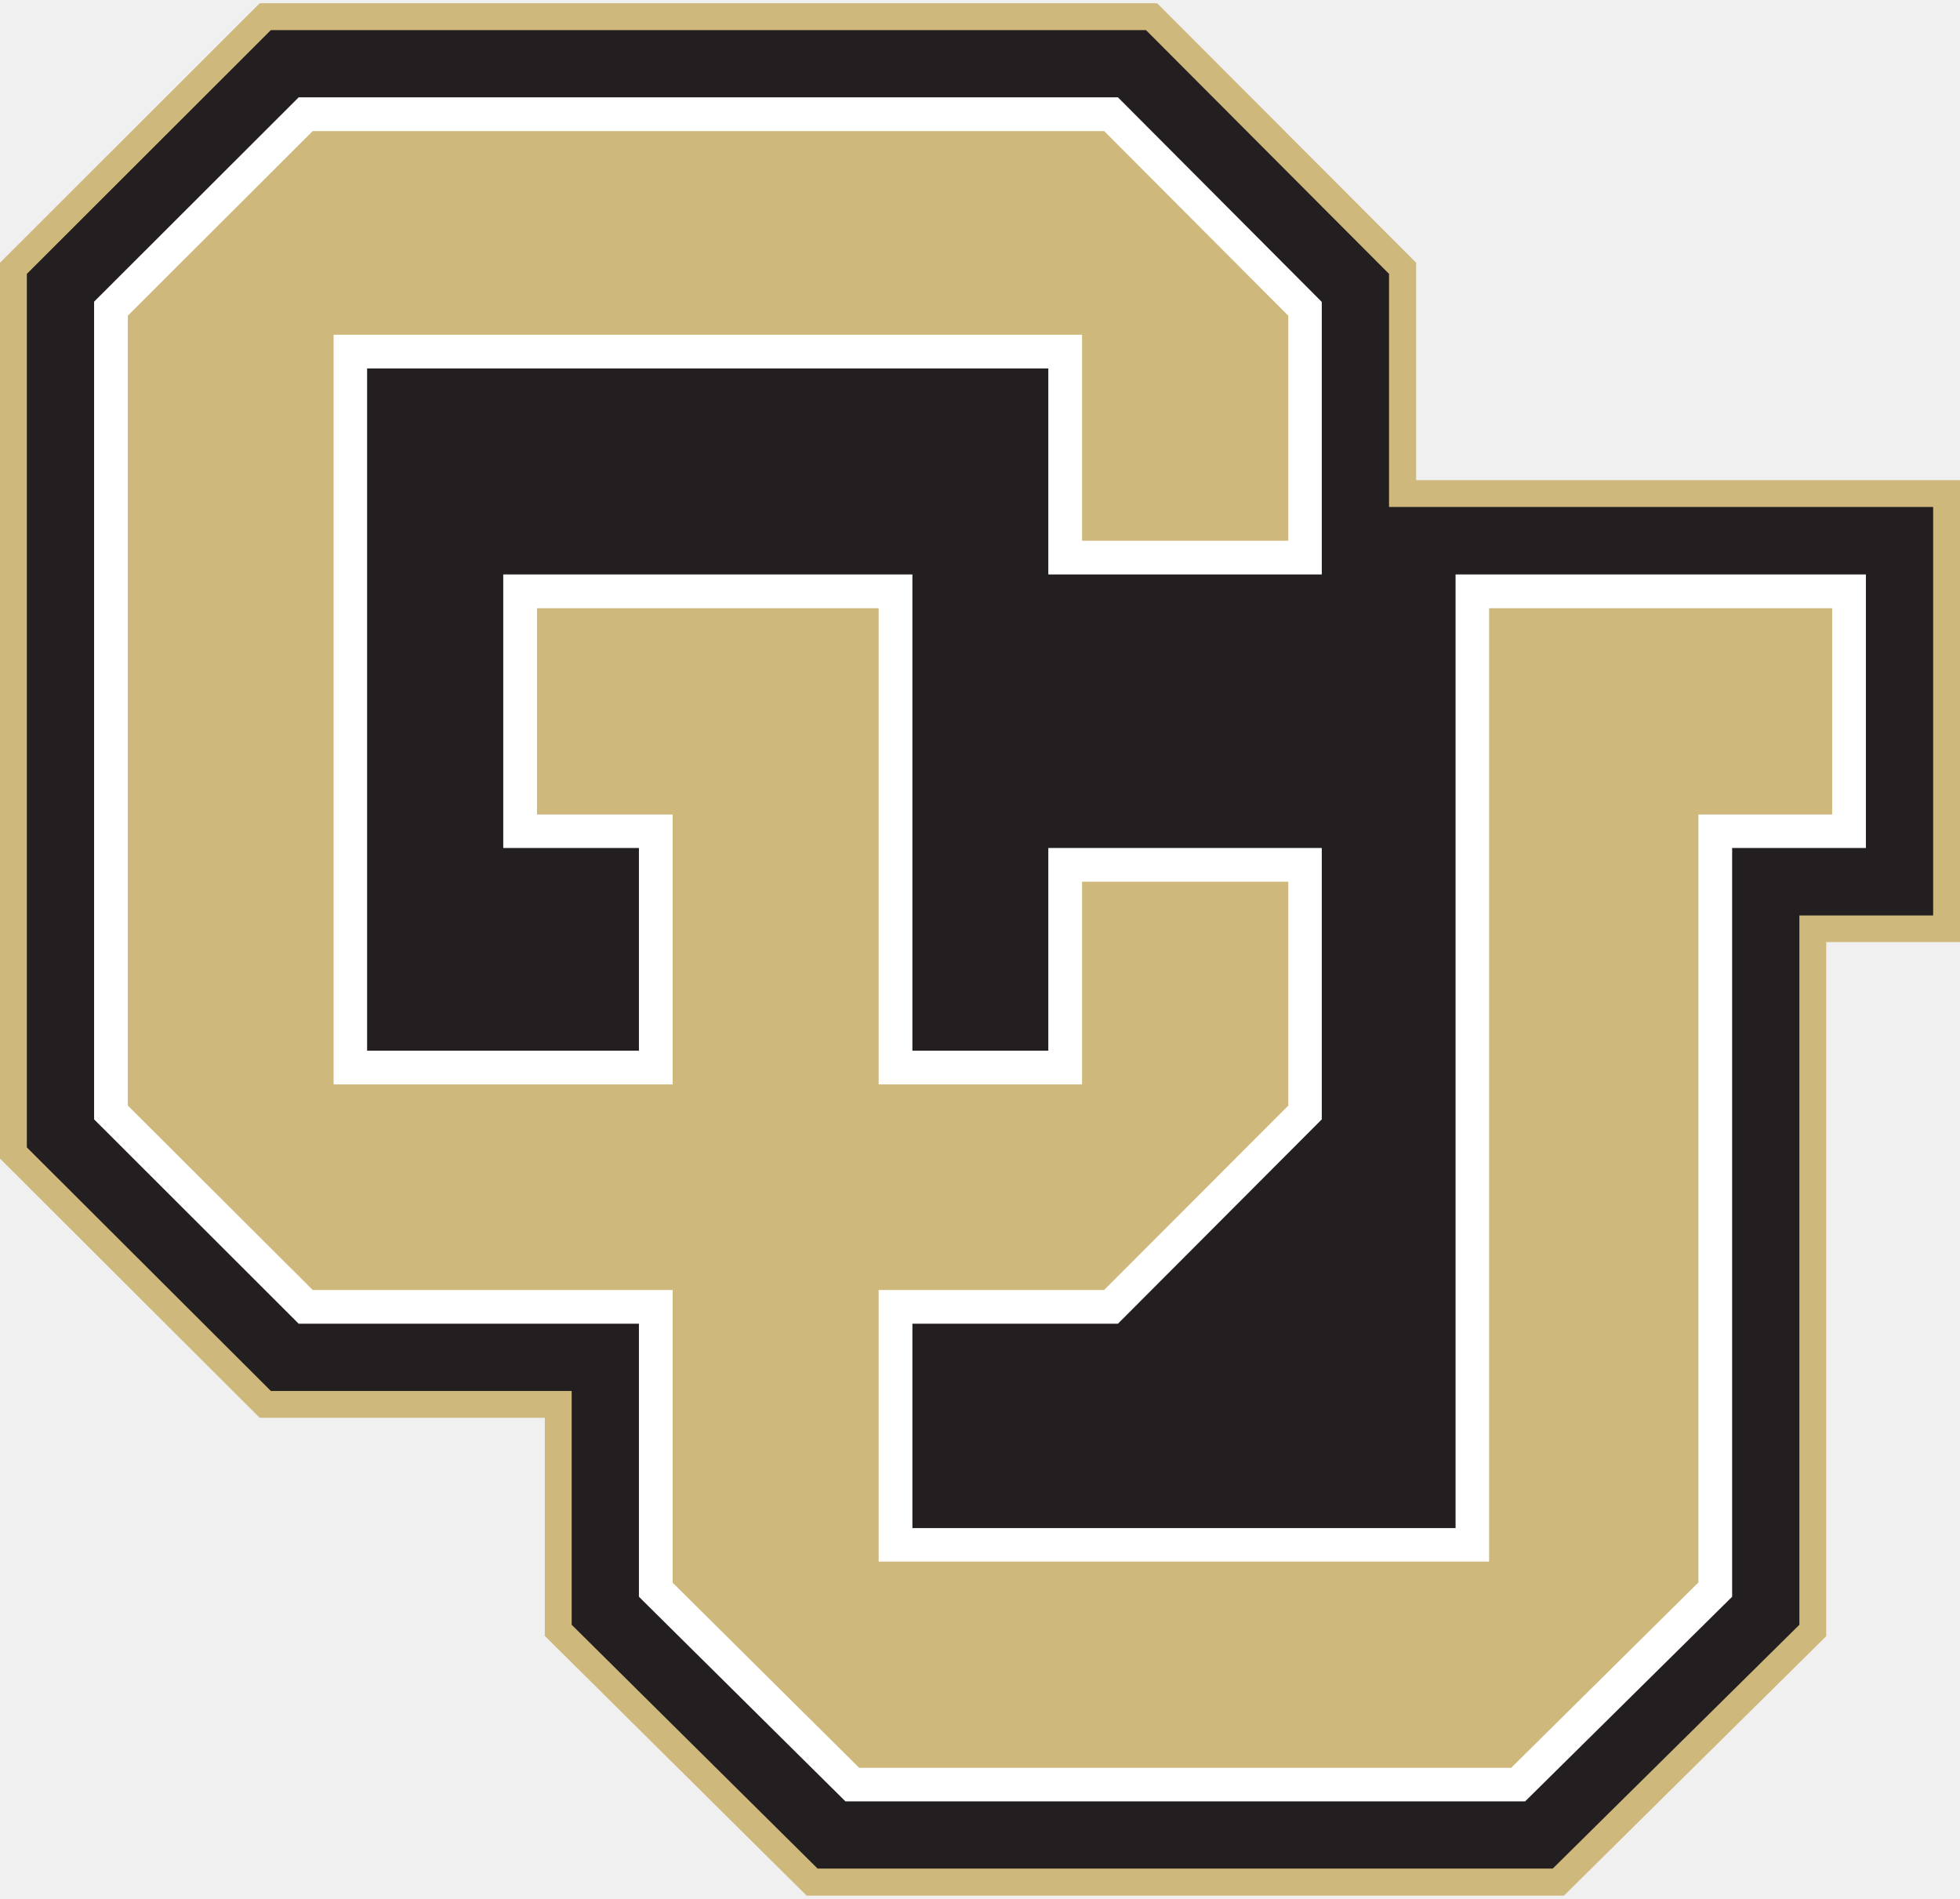
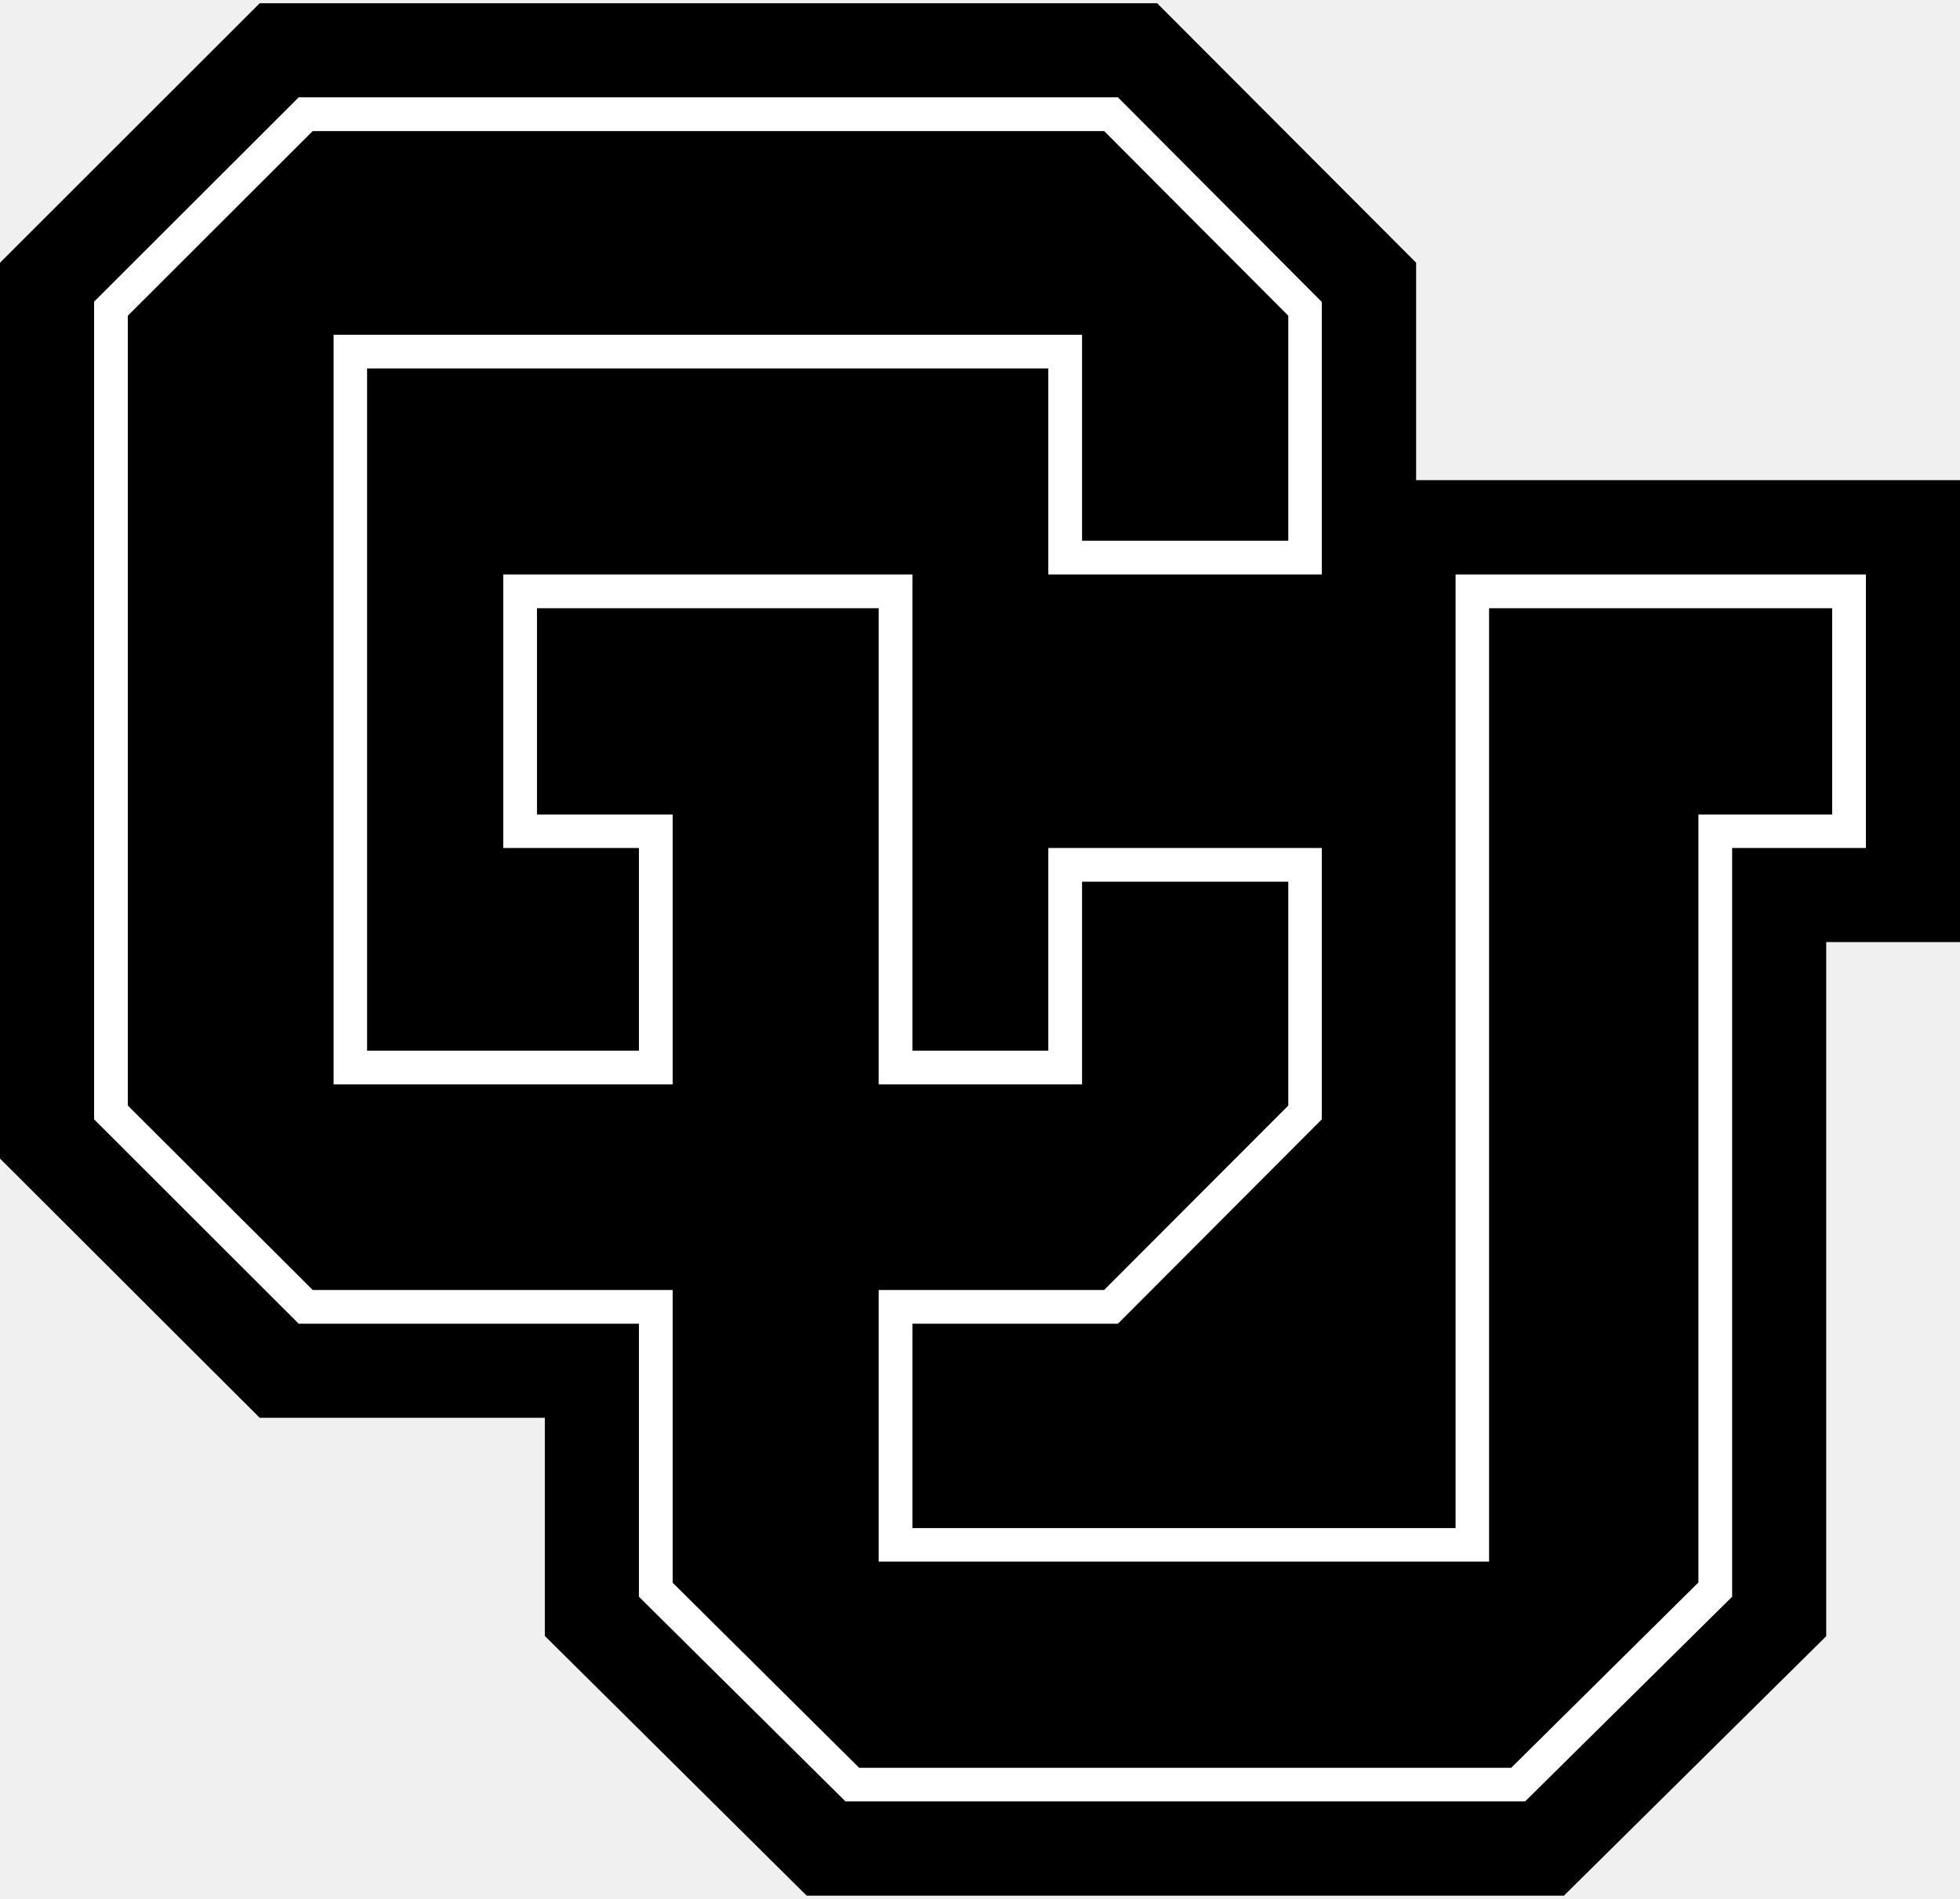
<svg xmlns="http://www.w3.org/2000/svg" viewBox="0 0 82.49 79.64" width="64" height="62">
-   <polygon fill="#cfb87c" points="59.6 20.07 59.6 10.92 48.7 0 10.93 0 0 10.92 0 48.62 10.93 59.53 22.93 59.53 22.93 68.71 33.95 79.64 65.82 79.64 76.86 68.72 76.86 39.51 82.49 39.51 82.49 20.07 59.6 20.07" />
-   <polygon fill="#231f20" points="48.23 1.13 58.46 11.39 58.46 21.2 81.36 21.2 81.36 38.39 75.73 38.39 75.73 68.24 65.35 78.5 34.41 78.5 24.06 68.24 24.06 58.4 11.4 58.4 1.13 48.15 1.13 11.39 11.4 1.13 48.23 1.13" />
+   <polygon fill="#000" points="59.6 20.07 59.6 10.92 48.7 0 10.93 0 0 10.92 0 48.62 10.93 59.53 22.93 59.53 22.93 68.71 33.95 79.64 65.82 79.64 76.86 68.72 76.86 39.51 82.49 39.51 82.49 20.07 59.6 20.07" />
+   <polygon fill="#000" points="48.23 1.13 58.46 11.39 58.46 21.2 81.36 21.2 81.36 38.39 75.73 38.39 75.73 68.24 65.35 78.5 34.41 78.5 24.06 68.24 24.06 58.4 11.4 58.4 1.13 48.15 1.13 11.39 11.4 1.13 48.23 1.13" />
  <polyline fill="#fff" points="12.57 55.57 26.89 55.57 26.89 67.06 35.58 75.67 64.19 75.67 72.9 67.06 72.9 35.55 78.53 35.55 78.53 24.04 61.26 24.04 61.26 64.17 38.4 64.17 38.4 55.57 47.05 55.57 55.63 46.97 55.63 35.55 44.12 35.55 44.12 44.08 38.4 44.08 38.4 24.04 21.18 24.04 21.18 35.55 26.89 35.55 26.89 44.08 15.45 44.08 15.45 15.37 44.12 15.37 44.12 24.04 55.63 24.04 55.63 12.57 47.05 3.96 12.57 3.96 3.96 12.56 3.96 46.97 12.57 55.57" />
-   <polygon fill="#cfb87c" points="36.98 54.15 46.47 54.15 54.22 46.39 54.22 36.97 45.54 36.97 45.54 45.5 36.98 45.5 36.98 25.46 22.6 25.46 22.6 34.14 28.31 34.14 28.31 45.5 14.04 45.5 14.04 13.95 45.54 13.95 45.54 22.62 54.22 22.62 54.22 13.15 46.47 5.38 13.16 5.38 5.38 13.15 5.38 46.39 13.16 54.15 28.31 54.15 28.31 66.47 36.16 74.26 63.6 74.26 71.48 66.46 71.48 34.14 77.11 34.14 77.11 25.46 62.67 25.46 62.67 65.58 36.98 65.58 36.98 54.15" />
+   <polygon fill="#000" points="36.98 54.15 46.47 54.15 54.22 46.39 54.22 36.97 45.54 36.97 45.54 45.5 36.98 45.5 36.98 25.46 22.6 25.46 22.6 34.14 28.31 34.14 28.31 45.5 14.04 45.5 14.04 13.95 45.54 13.95 45.54 22.62 54.22 22.62 54.22 13.15 46.47 5.38 13.16 5.38 5.38 13.15 5.38 46.39 13.16 54.15 28.31 54.15 28.31 66.47 36.16 74.26 63.6 74.26 71.48 66.46 71.48 34.14 77.11 34.14 77.11 25.46 62.67 25.46 62.67 65.58 36.98 65.58 36.98 54.15" />
</svg>
